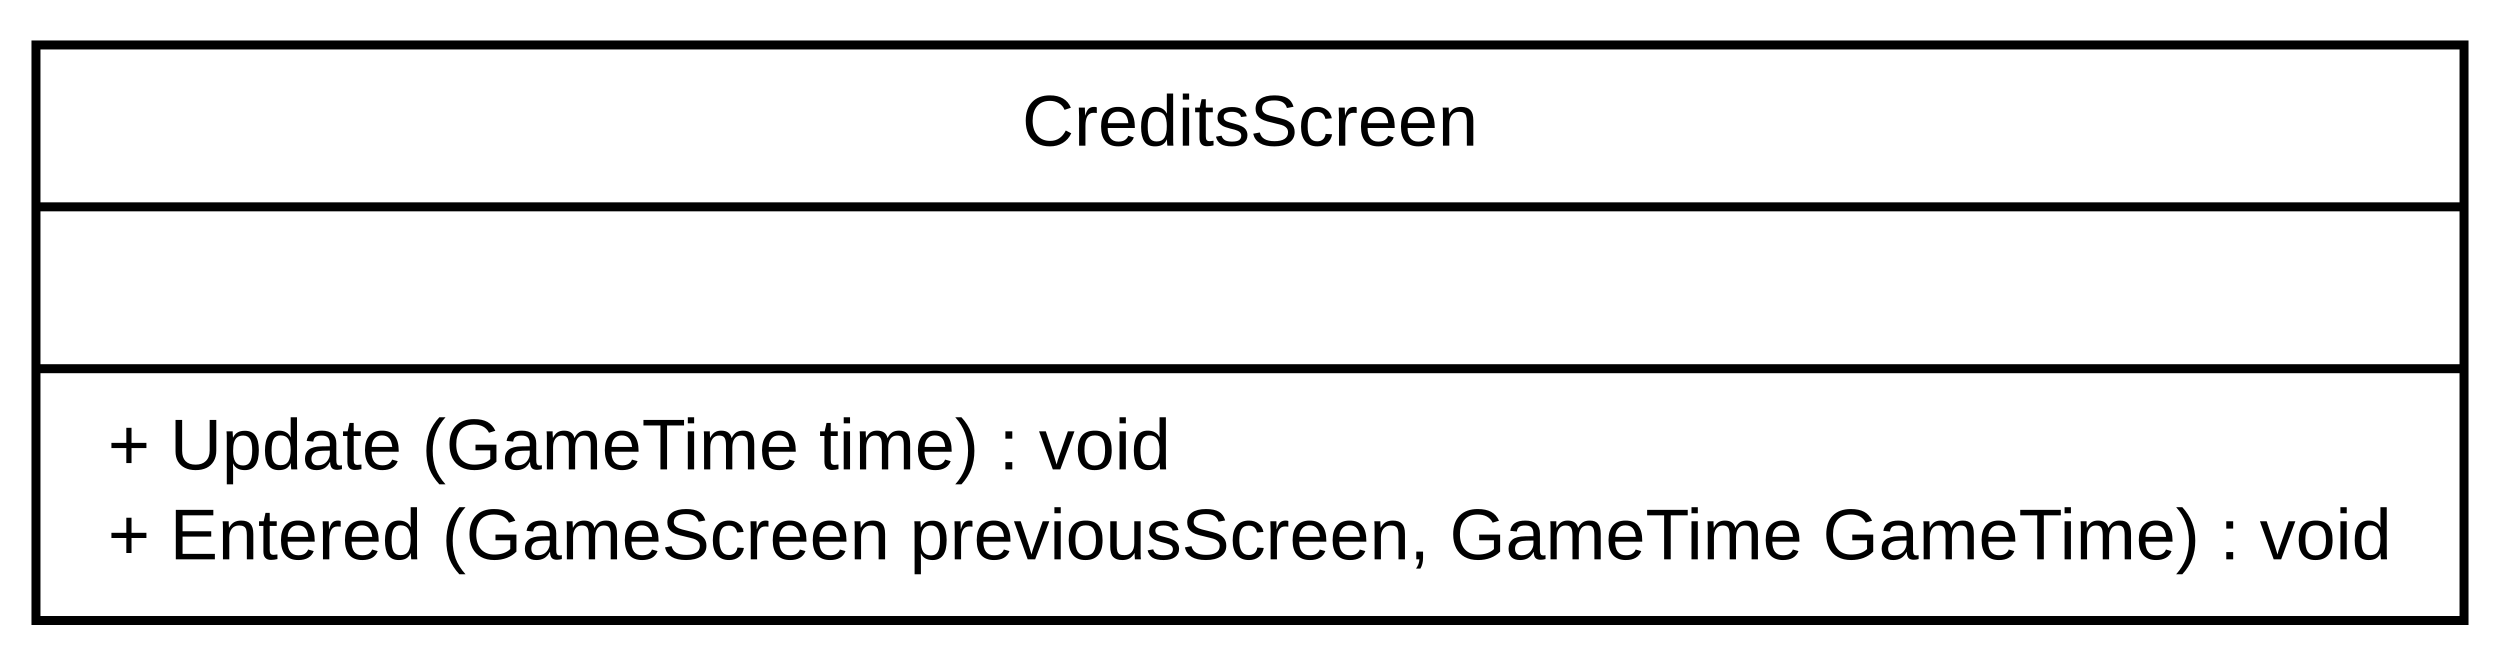
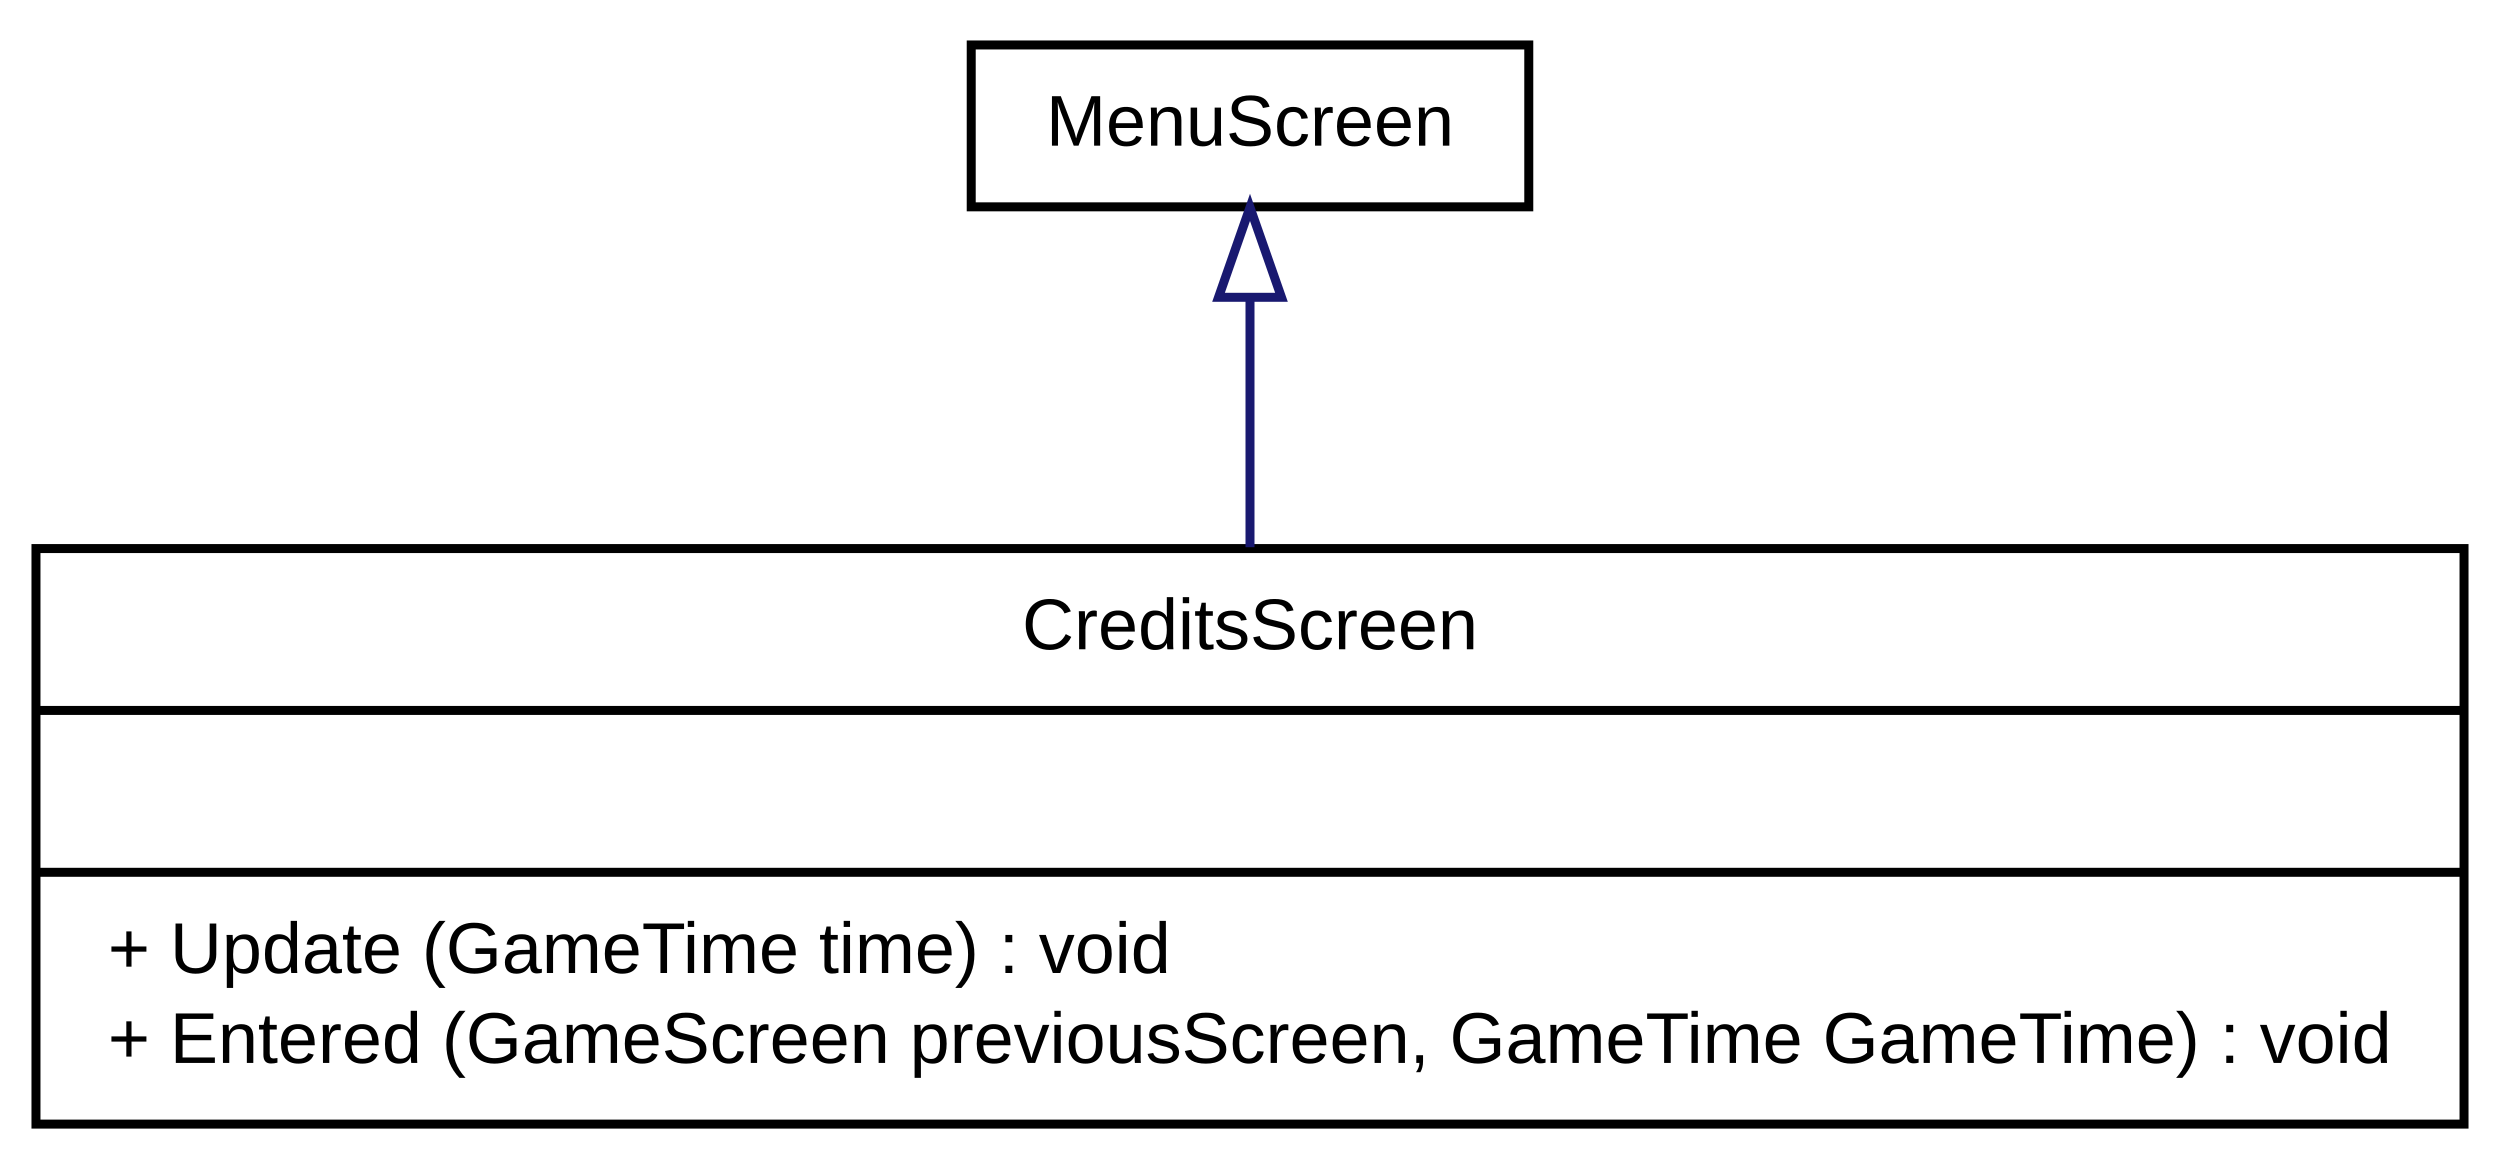
- <svg xmlns="http://www.w3.org/2000/svg" width="278pt" height="74pt" viewBox="0.00 0.00 278.00 74.00">
-   <g id="graph1" class="graph" transform="scale(1 1) rotate(0) translate(4 70)">
-     <polygon fill="white" stroke="white" points="-4,5 -4,-70 275,-70 275,5 -4,5" />
+ <svg xmlns="http://www.w3.org/2000/svg" width="278pt" height="130pt" viewBox="0.00 0.00 278.00 130.00">
+   <g id="graph1" class="graph" transform="scale(1 1) rotate(0) translate(4 126)">
+     <polygon fill="white" stroke="white" points="-4,5 -4,-126 275,-126 275,5 -4,5" />
    <g id="node1" class="node">
      <polygon fill="#ffffff" stroke="black" points="0,-1 0,-65 270,-65 270,-1 0,-1" />
      <text text-anchor="middle" x="135" y="-53.8" font-family="Arial" font-size="8.00">CreditsScreen</text>
      <polyline fill="none" stroke="black" points="0,-47 270,-47 " />
      <text text-anchor="middle" x="135" y="-35.8" font-family="Arial" font-size="8.00"> </text>
      <polyline fill="none" stroke="black" points="0,-29 270,-29 " />
      <text text-anchor="start" x="8" y="-17.8" font-family="Arial" font-size="8.00">+ Update (GameTime time) : void</text>
      <text text-anchor="start" x="8" y="-7.8" font-family="Arial" font-size="8.00">+ Entered (GameScreen previousScreen, GameTime GameTime) : void</text>
    </g>
+     <g id="node2" class="node">
+       <polygon fill="#ffffff" stroke="black" points="104,-103 104,-121 166,-121 166,-103 104,-103" />
+       <text text-anchor="middle" x="135" y="-109.8" font-family="Arial" font-size="8.00">MenuScreen</text>
+     </g>
+     <g id="edge2" class="edge">
+       <path fill="none" stroke="midnightblue" d="M135,-92.832C135,-84.516 135,-74.548 135,-65.154" />
+       <polygon fill="none" stroke="midnightblue" points="131.5,-92.938 135,-102.938 138.5,-92.938 131.5,-92.938" />
+     </g>
  </g>
</svg>
